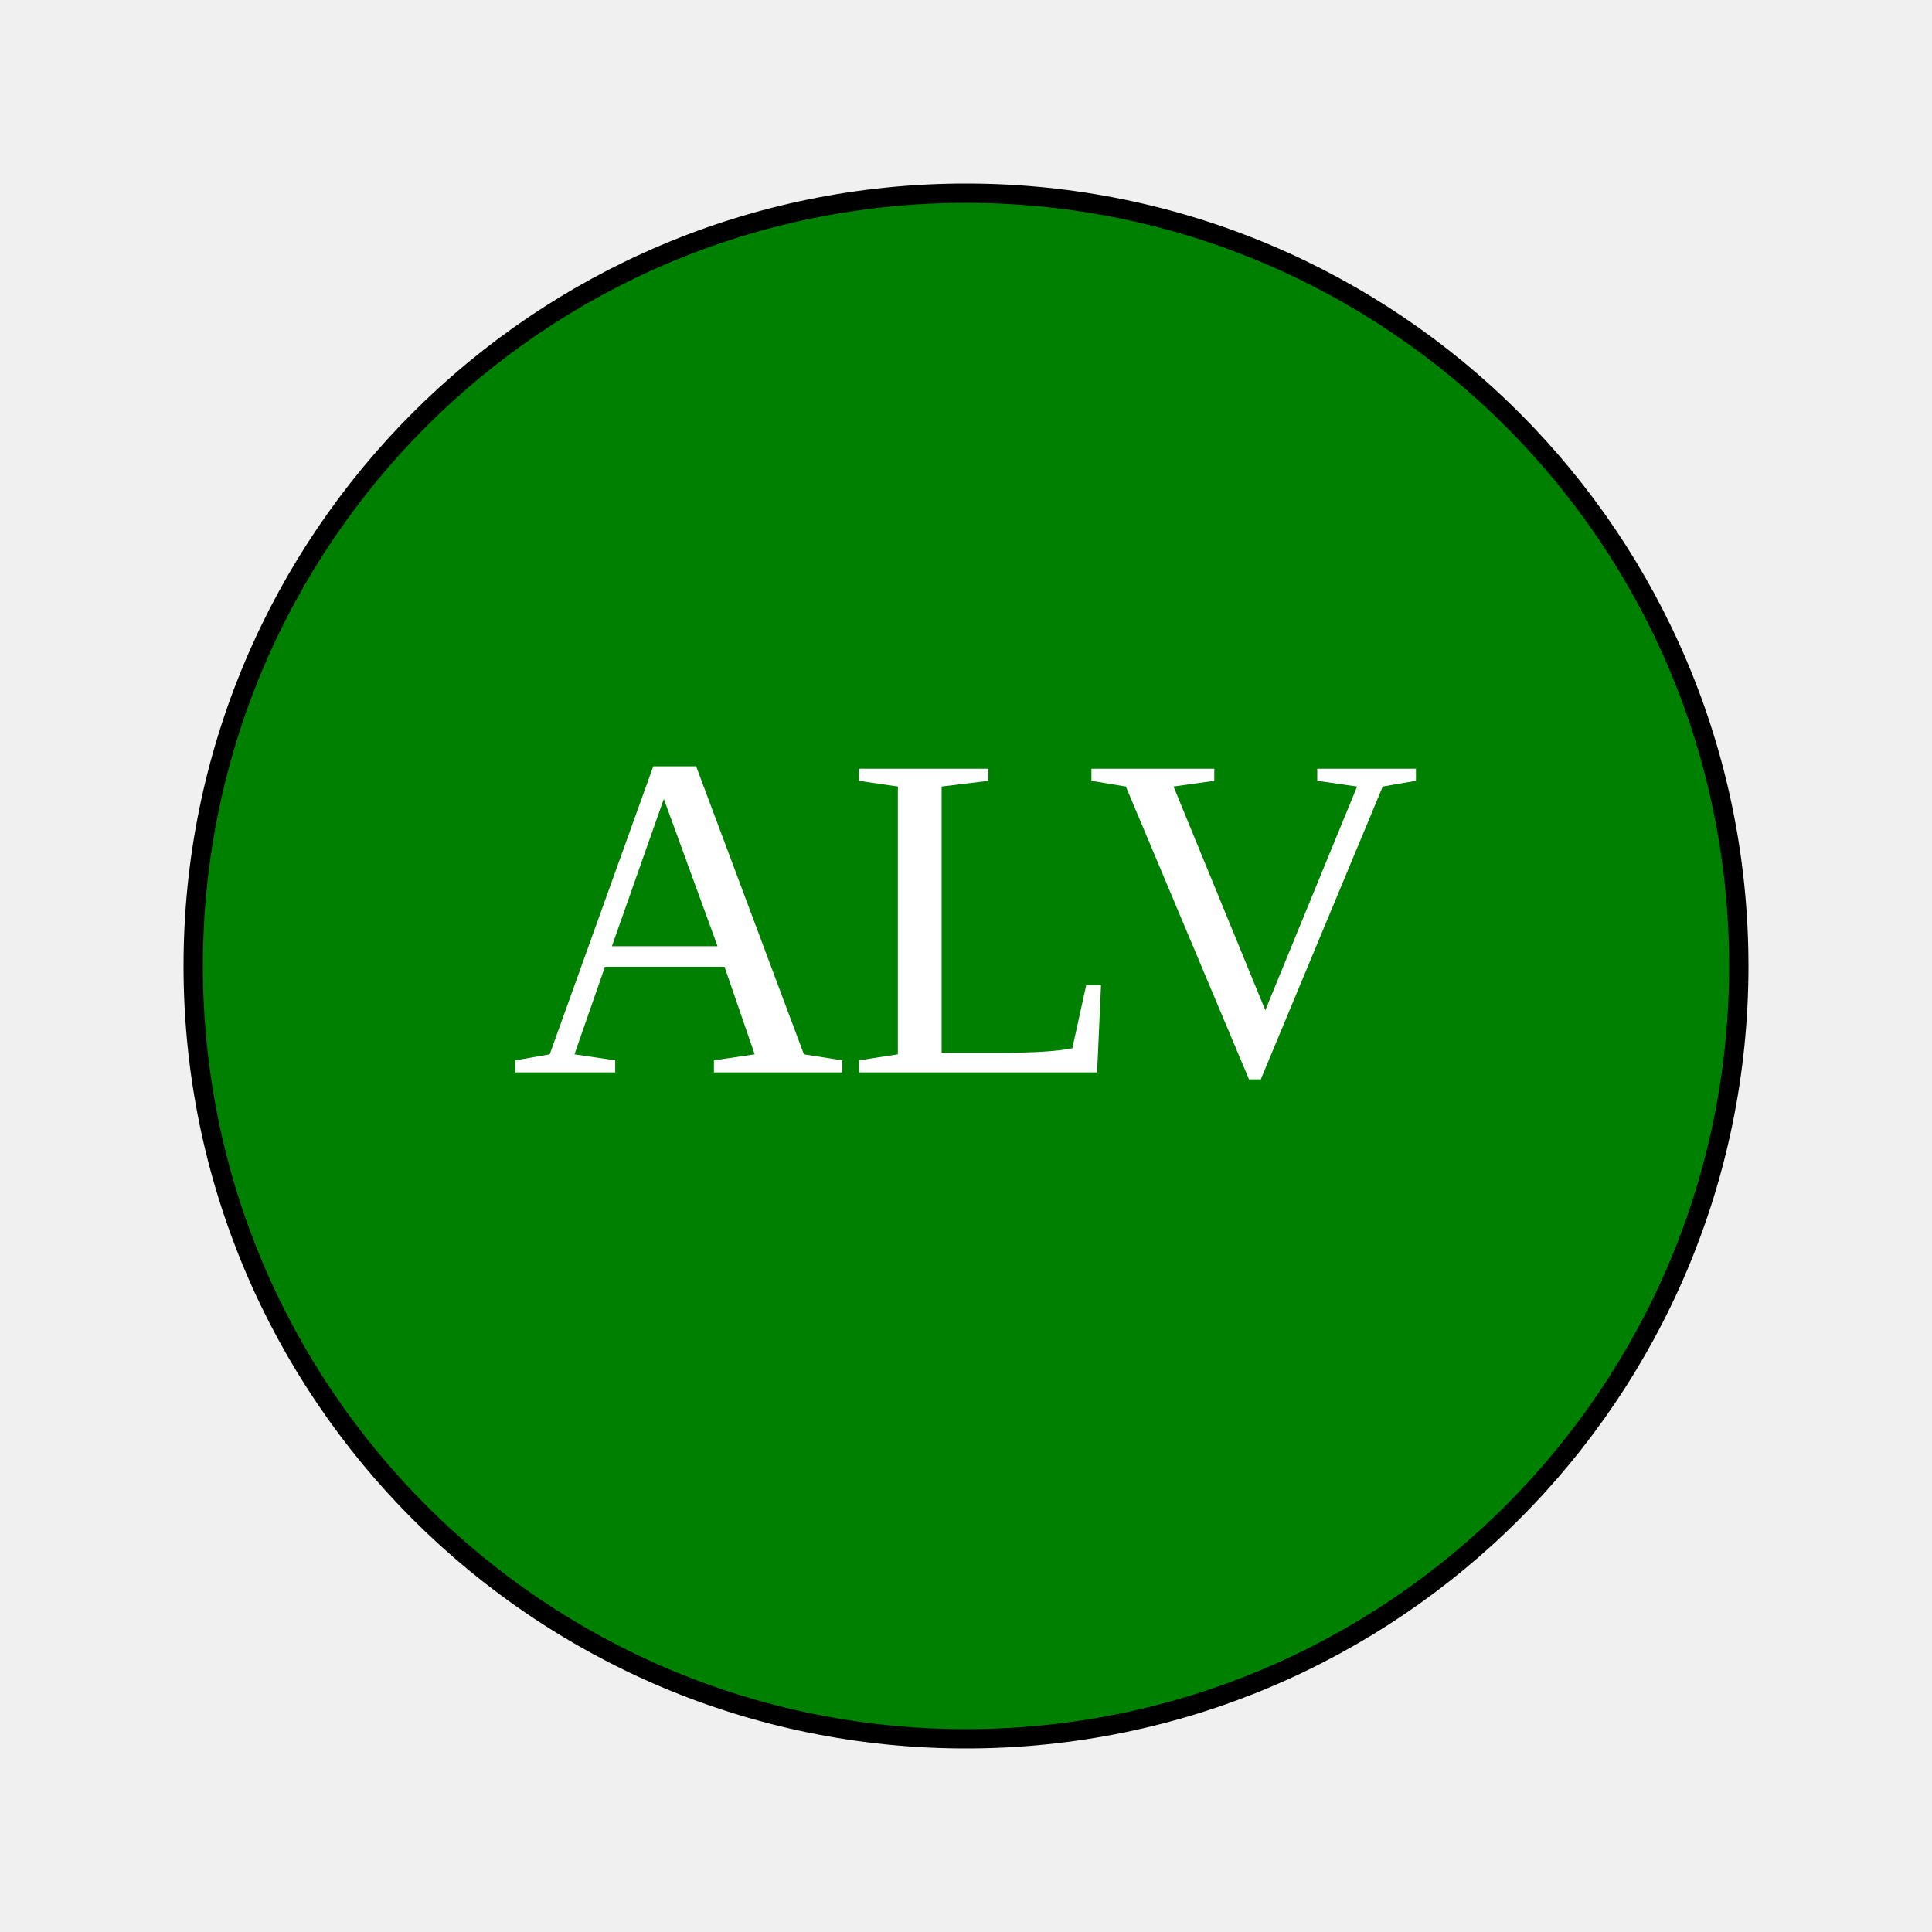
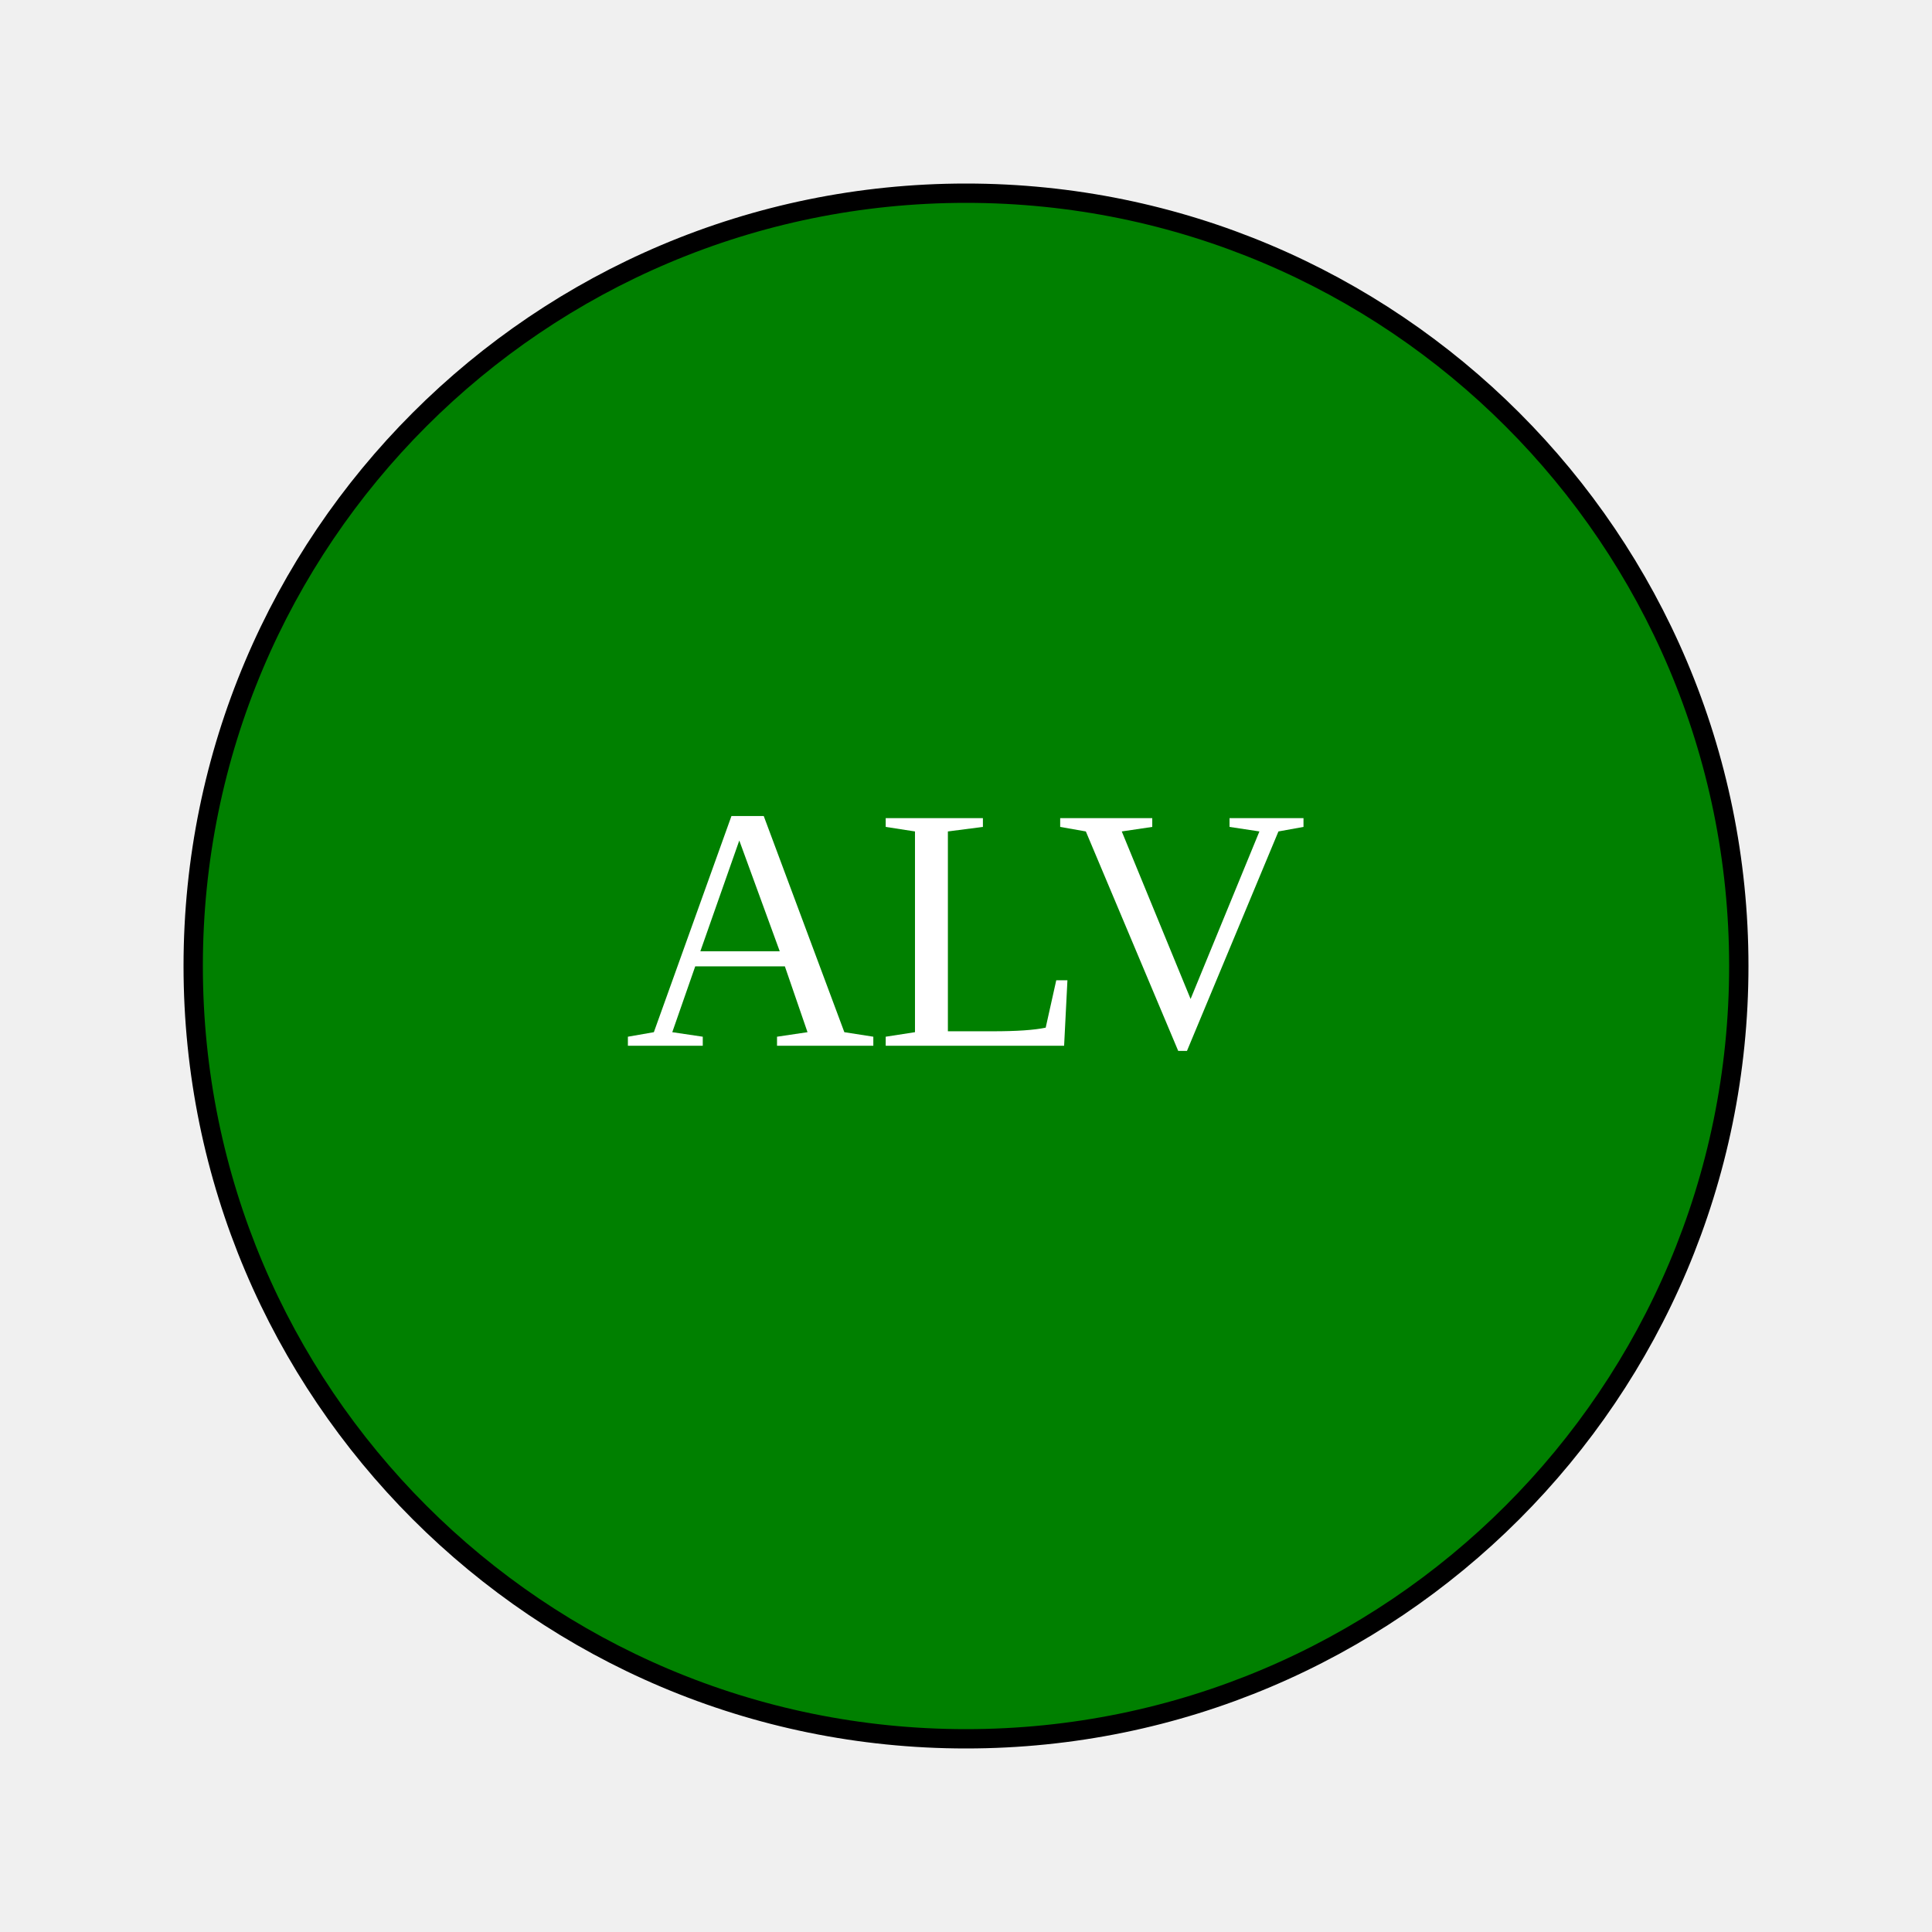
- <svg xmlns="http://www.w3.org/2000/svg" width="400px" height="400px" viewBox="0 0 100 100" preserveAspectRatio="xMidYMid meet">
+ <svg xmlns="http://www.w3.org/2000/svg" width="300px" height="300px" viewBox="0 0 100 100" preserveAspectRatio="xMidYMid meet">
  <circle cx="50" cy="50" r="40" style="fill:green;stroke-width:1;stroke:black;" />
-   <text x="50%" y="50%" dominant-baseline="middle" text-anchor="middle" fill="white" font-size="200%">ALV</text>
+   <text x="50%" y="50%" dominant-baseline="middle" text-anchor="middle" fill="white" font-size="150%">ALV</text>
</svg>
